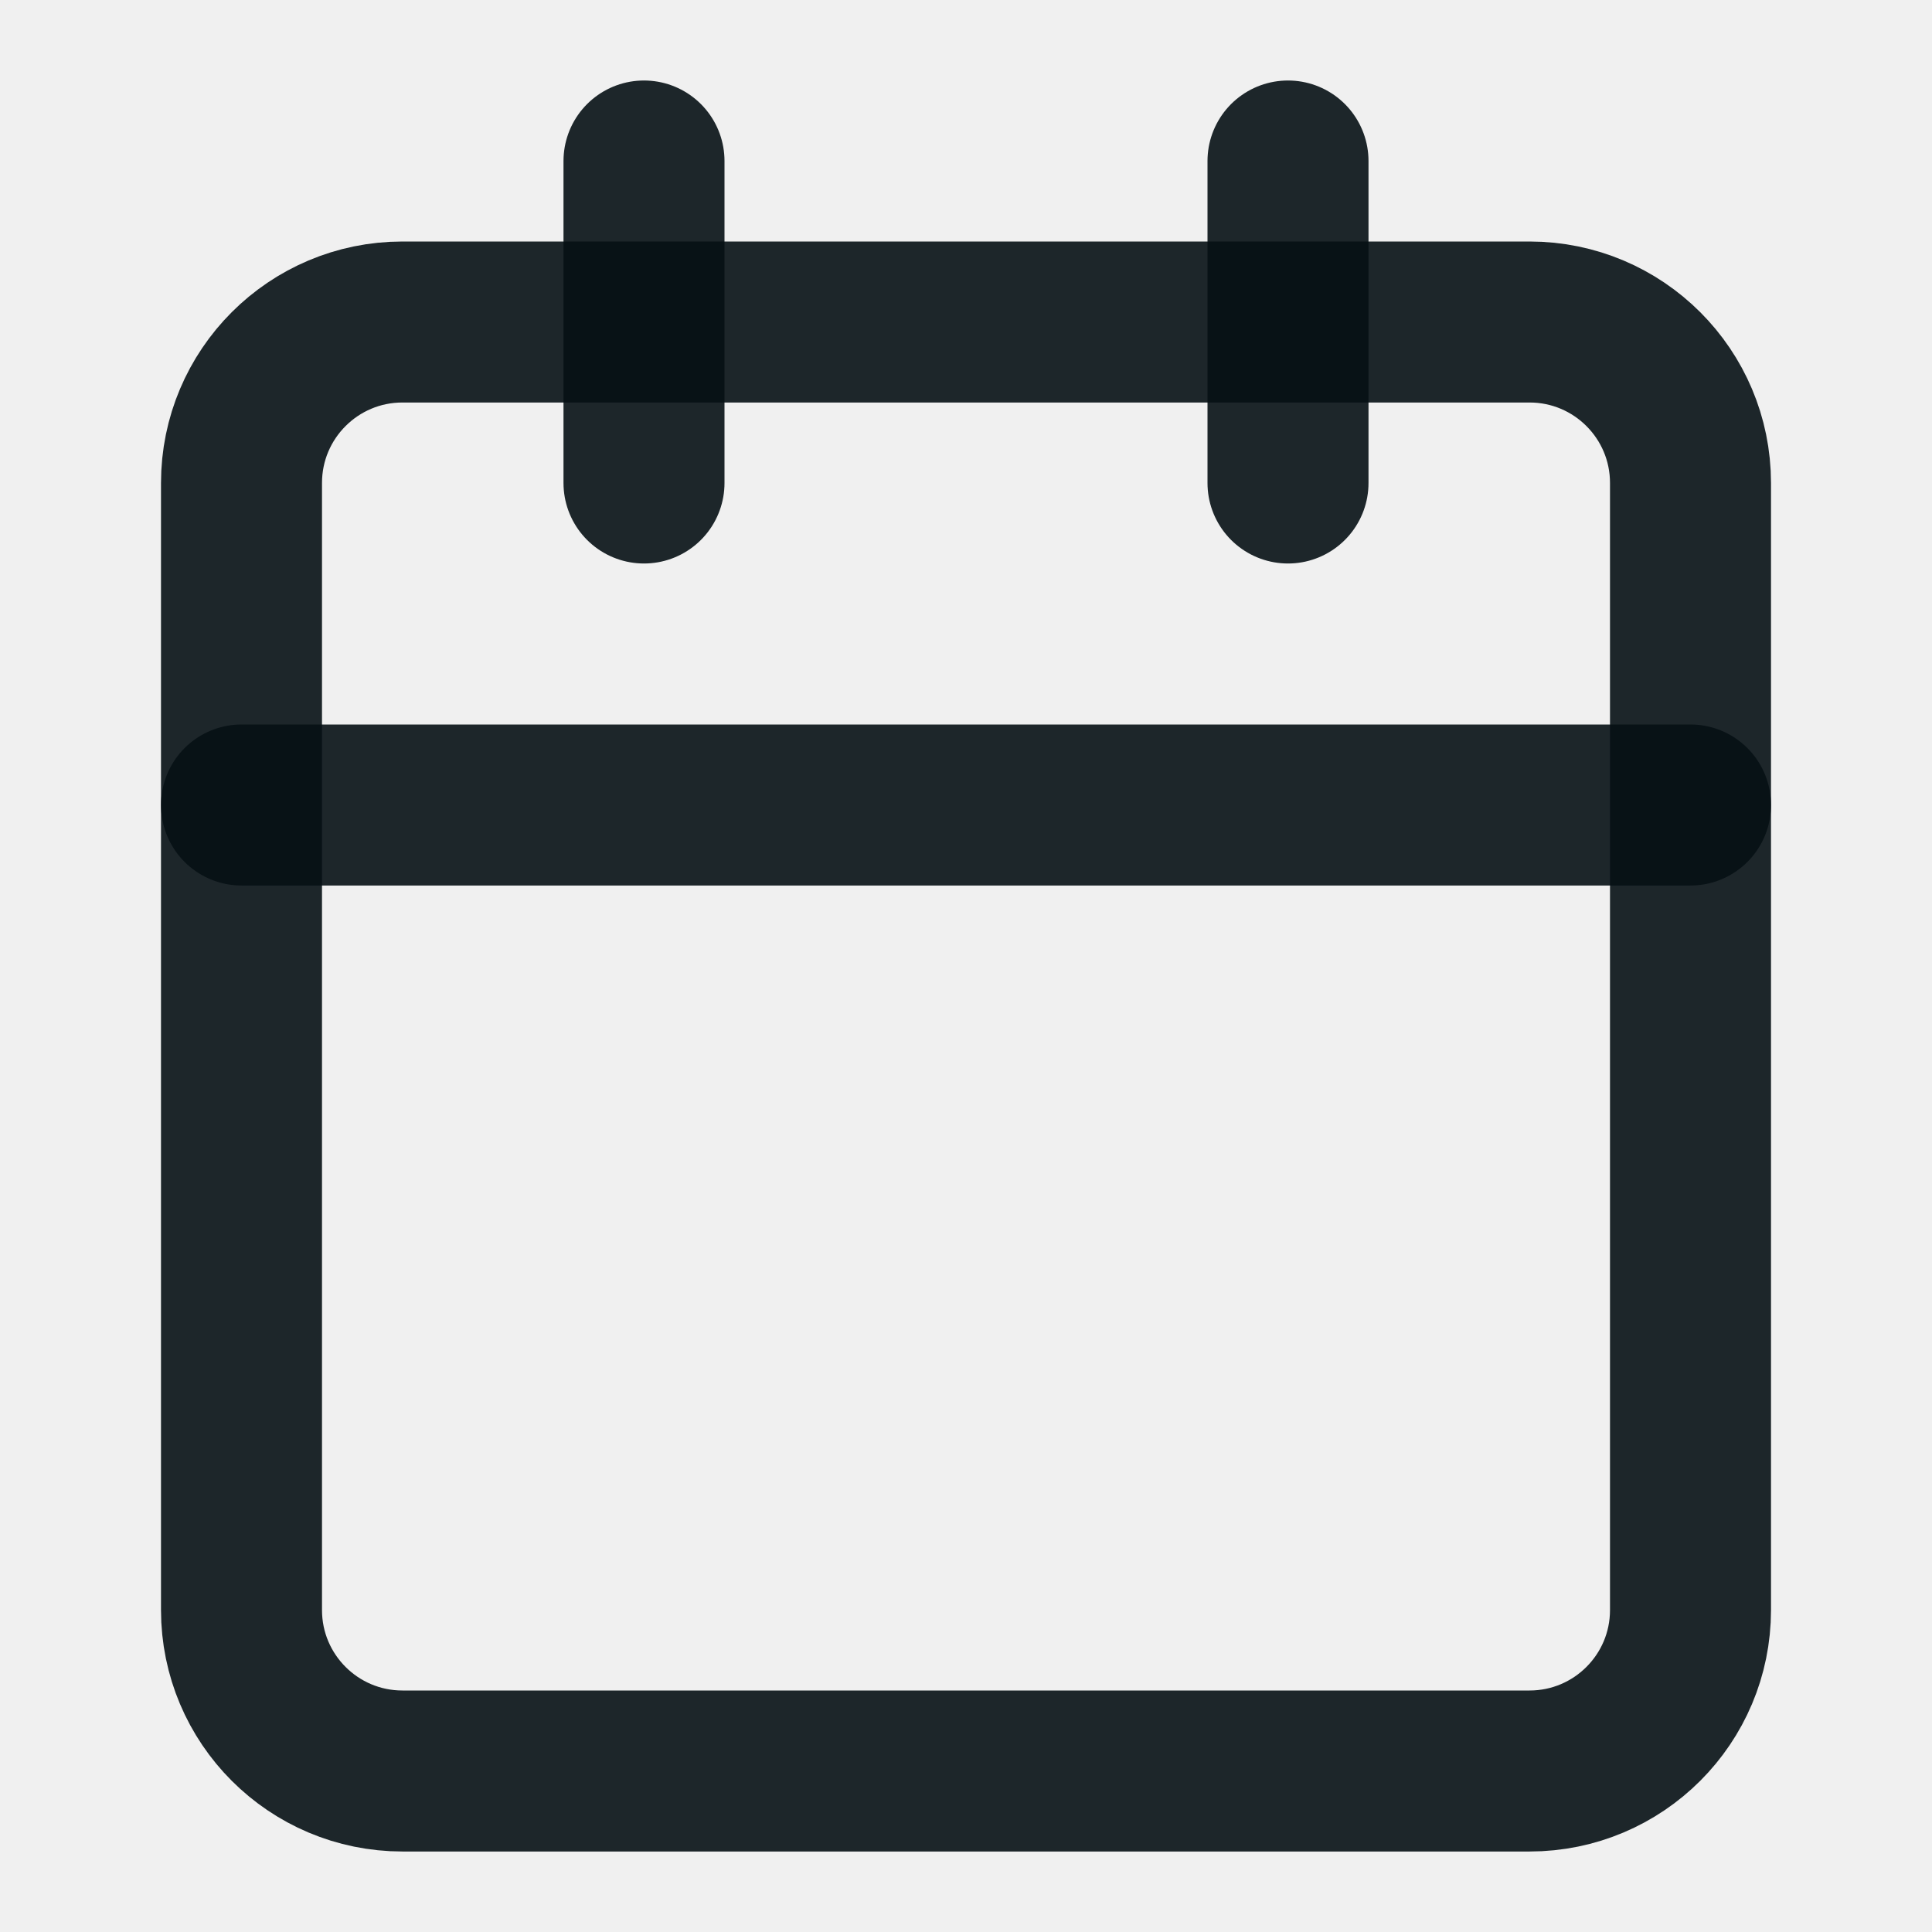
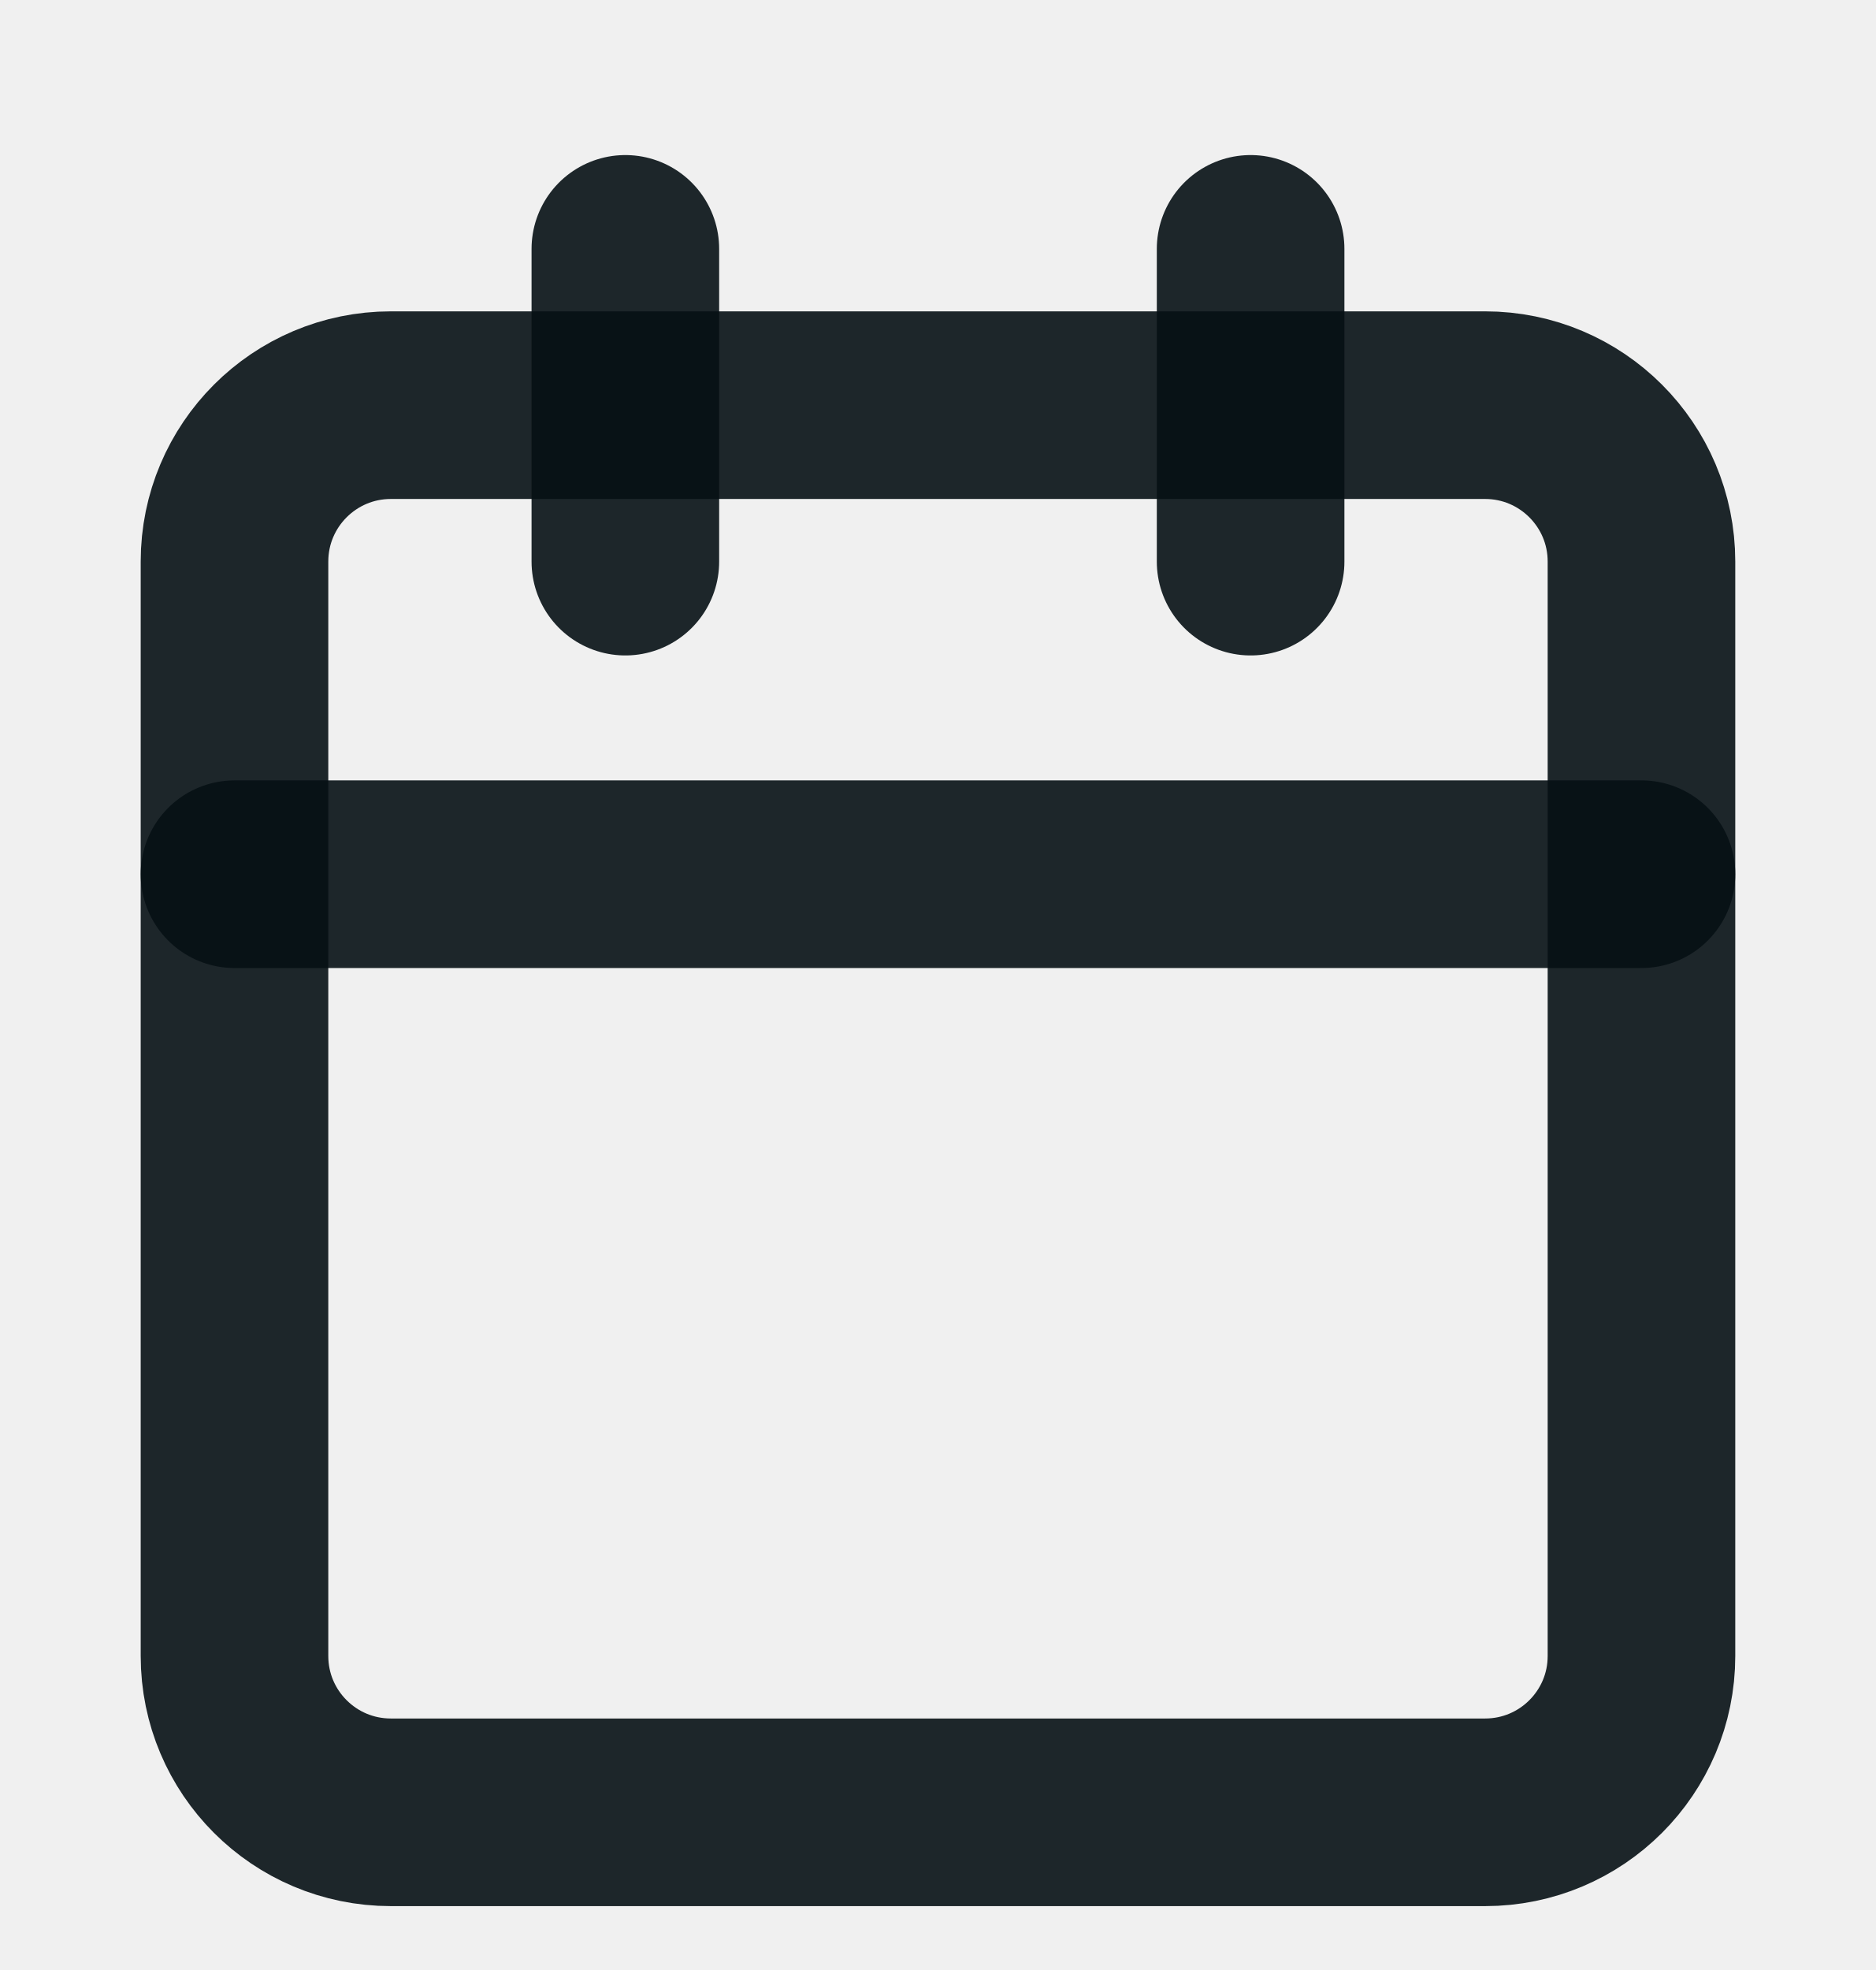
- <svg xmlns="http://www.w3.org/2000/svg" width="24" height="24" viewBox="0 0 24 24" fill="none">
-   <path d="M19 4H5C3.895 4 3 4.895 3 6V20C3 21.105 3.895 22 5 22H19C20.105 22 21 21.105 21 20V6C21 4.895 20.105 4 19 4Z" stroke="#061014" stroke-opacity="0.9" stroke-width="2" stroke-linecap="round" stroke-linejoin="round" />
-   <path d="M16 2V6" stroke="#061014" stroke-opacity="0.9" stroke-width="2" stroke-linecap="round" stroke-linejoin="round" />
-   <path d="M8 2V6" stroke="#061014" stroke-opacity="0.9" stroke-width="2" stroke-linecap="round" stroke-linejoin="round" />
-   <path d="M3 10H21" stroke="#061014" stroke-opacity="0.9" stroke-width="2" stroke-linecap="round" stroke-linejoin="round" />
+ <svg xmlns="http://www.w3.org/2000/svg" width="20" height="21" viewBox="0 0 20 21" fill="none">
+   <g clip-path="url(#clip0_4154_382)">
+     <path d="M15.833 4.319H4.167C3.246 4.319 2.5 5.066 2.5 5.986V17.653C2.5 18.573 3.246 19.319 4.167 19.319H15.833C16.754 19.319 17.5 18.573 17.5 17.653V5.986C17.5 5.066 16.754 4.319 15.833 4.319Z" stroke="#061014" stroke-opacity="0.9" stroke-width="2" stroke-linecap="round" stroke-linejoin="round" />
+     <path d="M13.333 2.653V5.987" stroke="#061014" stroke-opacity="0.9" stroke-width="2" stroke-linecap="round" stroke-linejoin="round" />
+     <path d="M6.667 2.653V5.987" stroke="#061014" stroke-opacity="0.9" stroke-width="2" stroke-linecap="round" stroke-linejoin="round" />
+     <path d="M2.5 9.319H17.5" stroke="#061014" stroke-opacity="0.9" stroke-width="2" stroke-linecap="round" stroke-linejoin="round" />
+   </g>
+   <defs>
+     <clipPath id="clip0_4154_382">
+       <rect width="20" height="20" fill="white" transform="translate(0 0.986328)" />
+     </clipPath>
+   </defs>
</svg>
